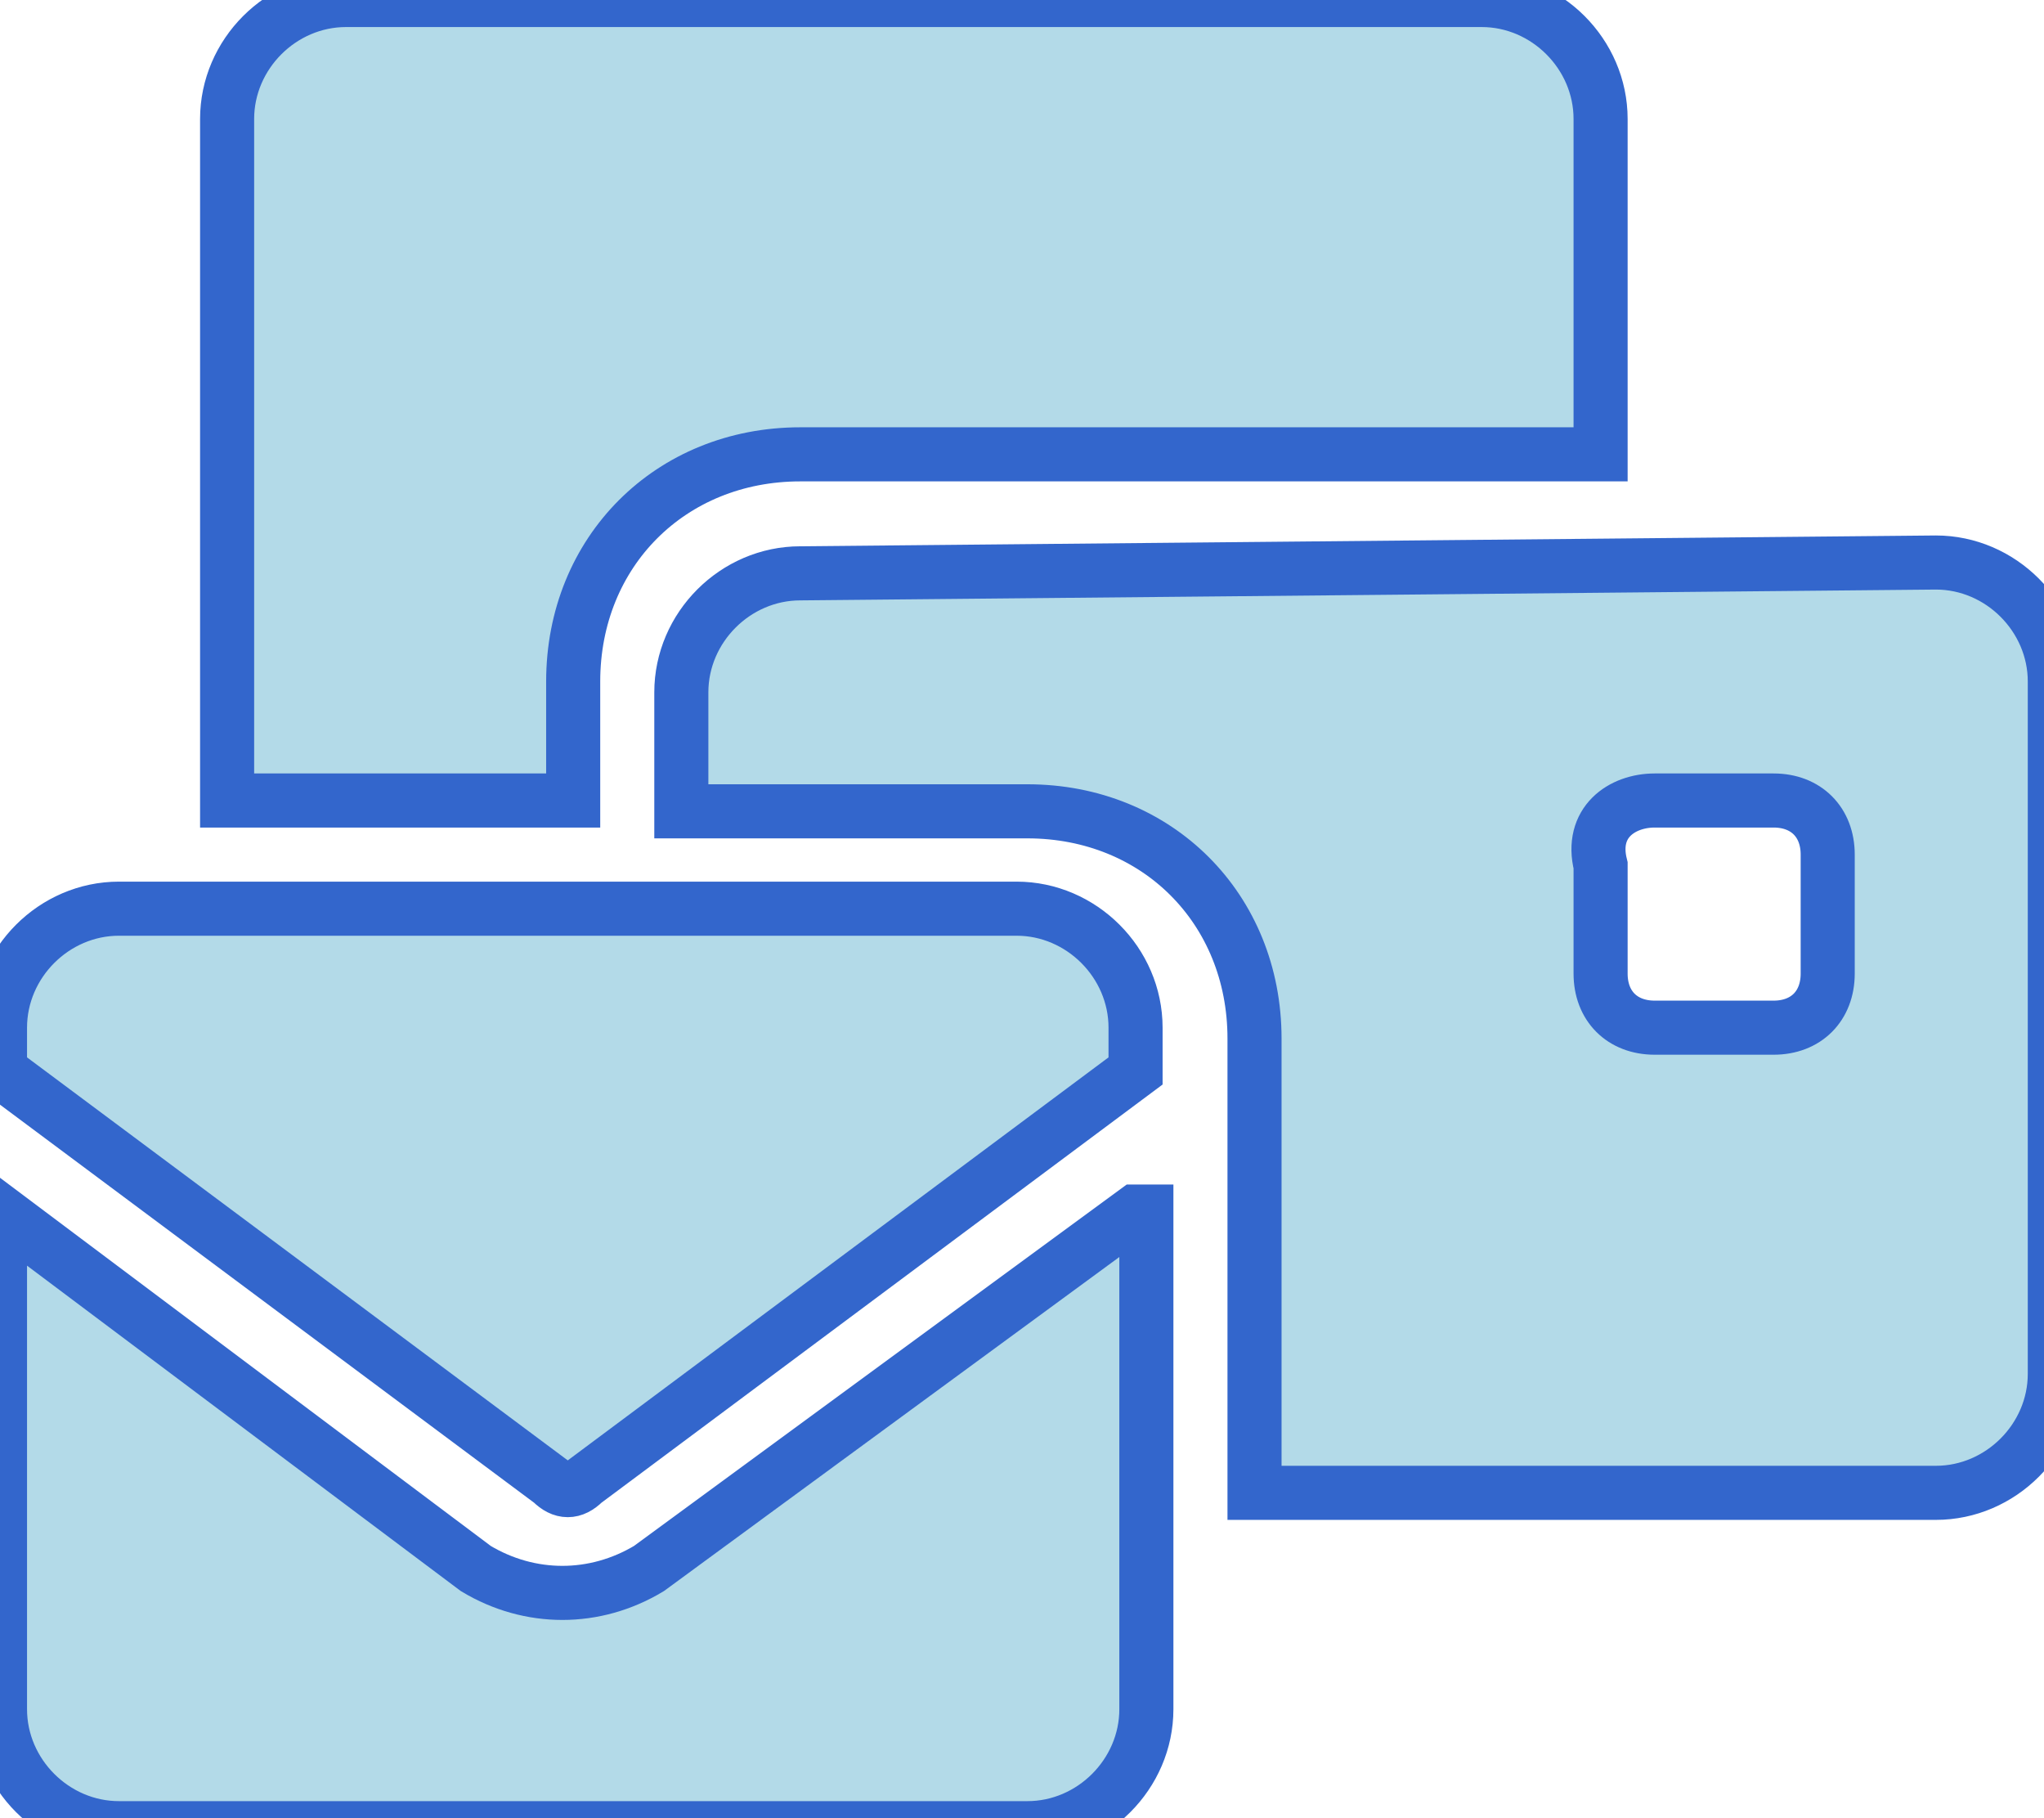
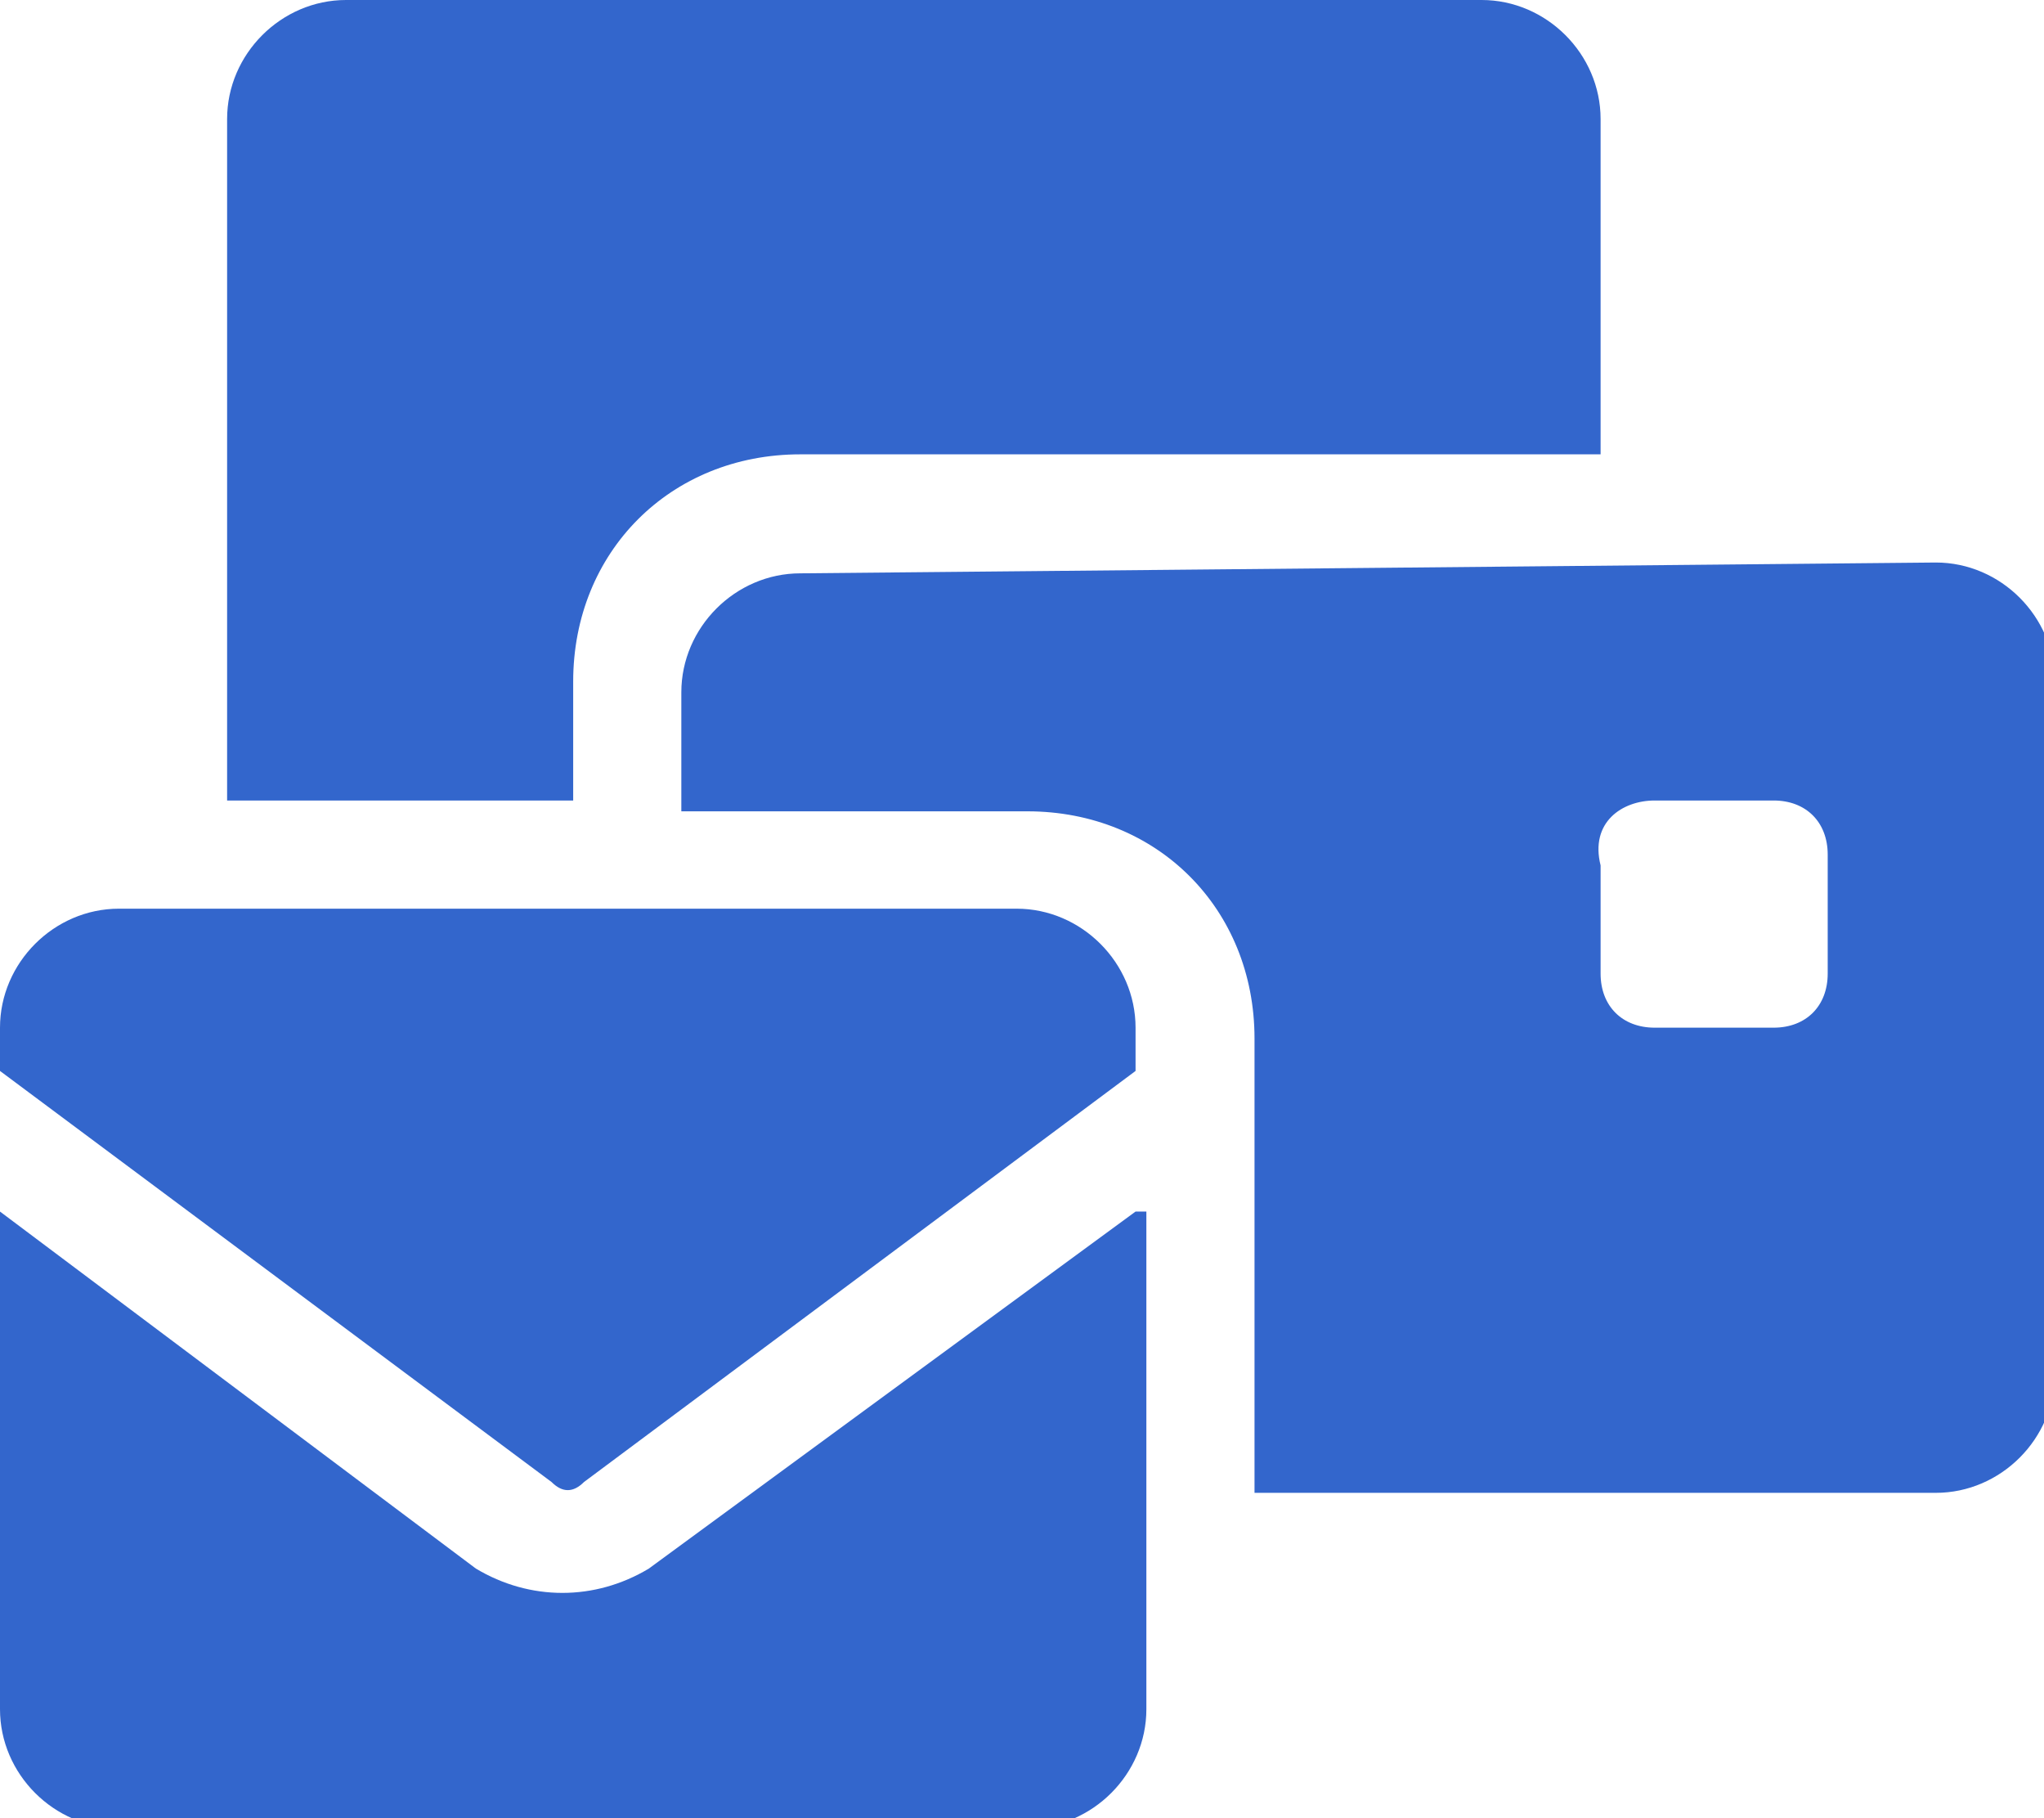
<svg xmlns="http://www.w3.org/2000/svg" version="1.1" id="Capa_1" x="0px" y="0px" viewBox="0 0 18.9 16.8" style="enable-background:new 0 0 18.9 16.8;" xml:space="preserve">
  <style type="text/css">
- 	.st0{fill:#B3DAE8;stroke:#3366CC;stroke-width:0.5;stroke-miterlimit:10;}
+ 	.st0{fill:#3366CC;}
</style>
-   <path id="envelopes-bulk" class="st0" d="M3.2,0C2.6,0,2.1,0.5,2.1,1.1l0,0v6.3h3.2V6.3c0-1.2,0.9-2.1,2.1-2.1h7.4V1.1  c0-0.6-0.5-1.1-1.1-1.1l0,0H3.2z M7.4,5.3c-0.6,0-1.1,0.5-1.1,1.1l0,0v1.1h3.2c1.2,0,2.1,0.9,2.1,2.1v4.2h6.3c0.6,0,1.1-0.5,1.1-1.1  l0,0V6.3c0-0.6-0.5-1.1-1.1-1.1l0,0L7.4,5.3L7.4,5.3z M15.3,7.4h1.1c0.3,0,0.5,0.2,0.5,0.5V9c0,0.3-0.2,0.5-0.5,0.5h-1.1  c-0.3,0-0.5-0.2-0.5-0.5V8C14.7,7.6,15,7.4,15.3,7.4L15.3,7.4L15.3,7.4z M1.1,8.4C0.5,8.4,0,8.9,0,9.5l0,0v0.4l5.1,3.8  c0.1,0.1,0.2,0.1,0.3,0l5.1-3.8V9.5c0-0.6-0.5-1.1-1.1-1.1l0,0H1.1z M10.5,11.2L6,14.5c-0.5,0.3-1.1,0.3-1.6,0L0,11.2v4.6  c0,0.6,0.5,1.1,1.1,1.1l0,0h8.4c0.6,0,1.1-0.5,1.1-1.1l0,0v-4.6H10.5z" />
+   <path id="envelopes-bulk" class="st0" d="M3.2,0C2.6,0,2.1,0.5,2.1,1.1l0,0v6.3h3.2V6.3c0-1.2,0.9-2.1,2.1-2.1h7.4V1.1  c0-0.6-0.5-1.1-1.1-1.1l0,0H3.2z M7.4,5.3c-0.6,0-1.1,0.5-1.1,1.1l0,0v1.1h3.2c1.2,0,2.1,0.9,2.1,2.1v4.2h6.3c0.6,0,1.1-0.5,1.1-1.1  l0,0V6.3c0-0.6-0.5-1.1-1.1-1.1l0,0L7.4,5.3L7.4,5.3z M15.3,7.4h1.1c0.3,0,0.5,0.2,0.5,0.5V9c0,0.3-0.2,0.5-0.5,0.5h-1.1  c-0.3,0-0.5-0.2-0.5-0.5V8C14.7,7.6,15,7.4,15.3,7.4L15.3,7.4L15.3,7.4z M1.1,8.4C0.5,8.4,0,8.9,0,9.5l0,0v0.4l5.1,3.8  c0.1,0.1,0.2,0.1,0.3,0l5.1-3.8V9.5c0-0.6-0.5-1.1-1.1-1.1l0,0H1.1z M10.5,11.2L6,14.5c-0.5,0.3-1.1,0.3-1.6,0L0,11.2v4.6  c0,0.6,0.5,1.1,1.1,1.1l0,0h8.4c0.6,0,1.1-0.5,1.1-1.1l0,0v-4.6C10.6,11.2,10.5,11.2,10.5,11.2z" />
</svg>
